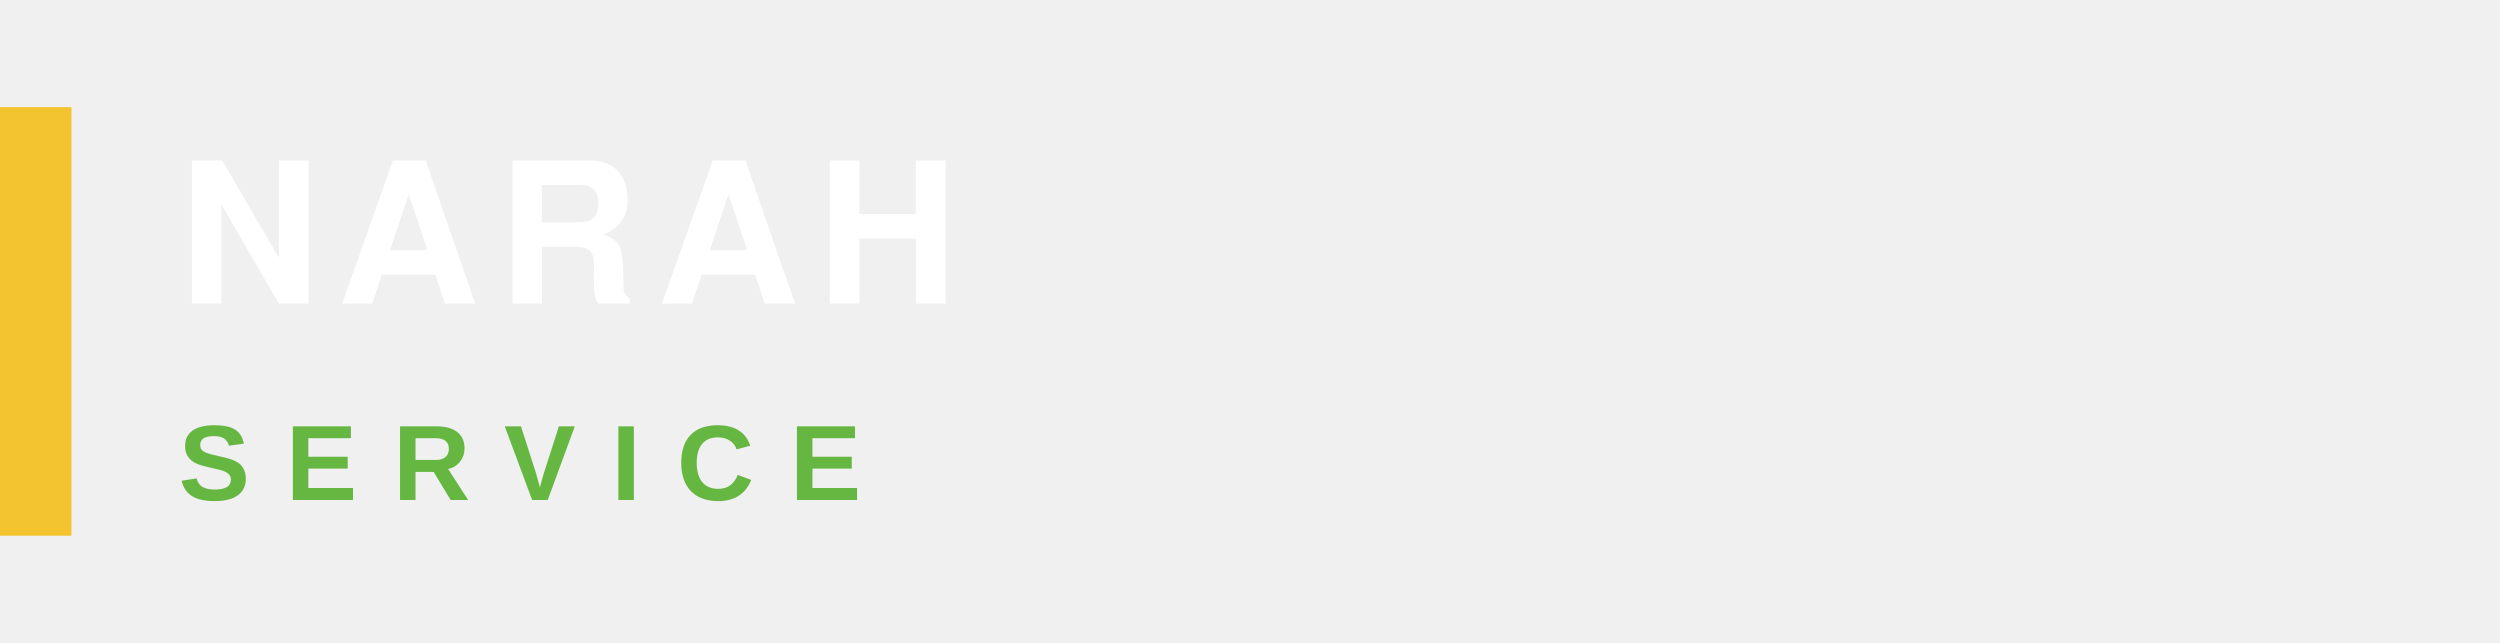
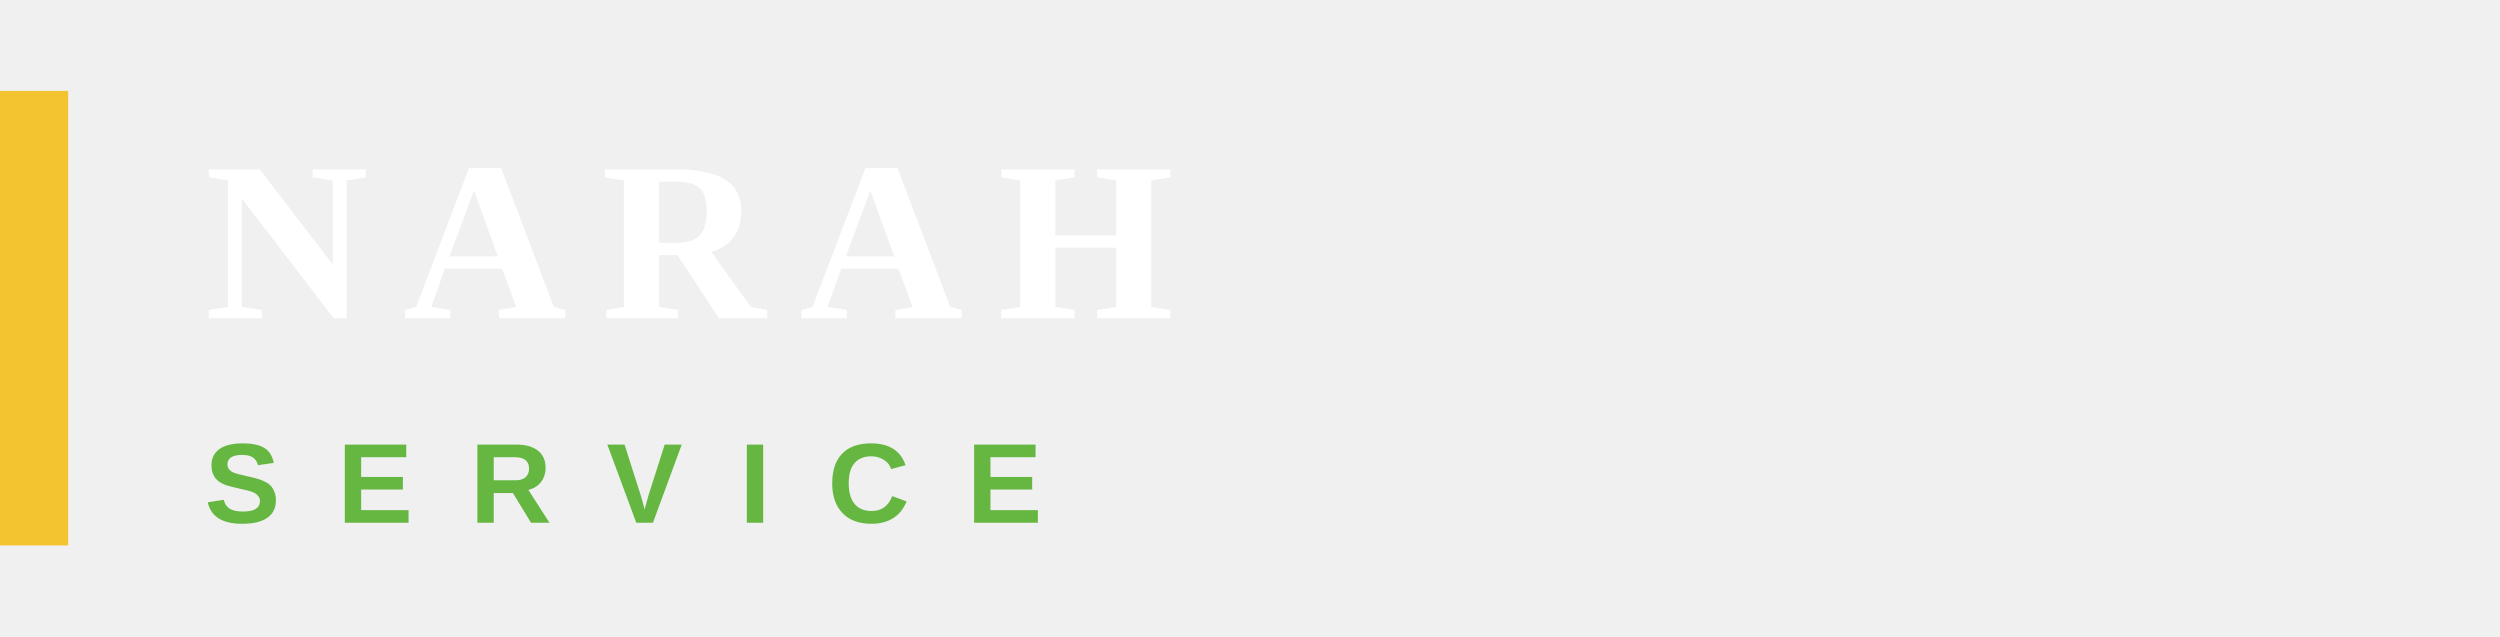
- <svg xmlns="http://www.w3.org/2000/svg" viewBox="0 0 280 72" role="img" aria-labelledby="title desc">
-   <rect width="280" height="72" rx="0" fill="none" />
-   <rect x="0" y="12" width="8" height="48" fill="#F4C430" />
-   <text x="20" y="34" font-family="Arial Black, Helvetica, sans-serif" font-size="22" font-weight="900" letter-spacing="2" fill="#FFFFFF">NARAH</text>
-   <text x="20" y="56" font-family="Arial, Helvetica, sans-serif" font-size="12" font-weight="700" letter-spacing="4" fill="#65B741">SERVICE</text>
+ <svg xmlns="http://www.w3.org/2000/svg" viewBox="0 0 220 56" role="img" aria-labelledby="title desc">
+   <rect x="0" y="8" width="6" height="40" fill="#F4C430" />
+   <text x="18" y="28" font-family="Georgia, 'Times New Roman', serif" font-size="20" font-weight="700" letter-spacing="3" fill="#FFFFFF">NARAH</text>
+   <text x="18" y="46" font-family="Arial, Helvetica, sans-serif" font-size="10" font-weight="700" letter-spacing="5" fill="#65B741">SERVICE</text>
</svg>
